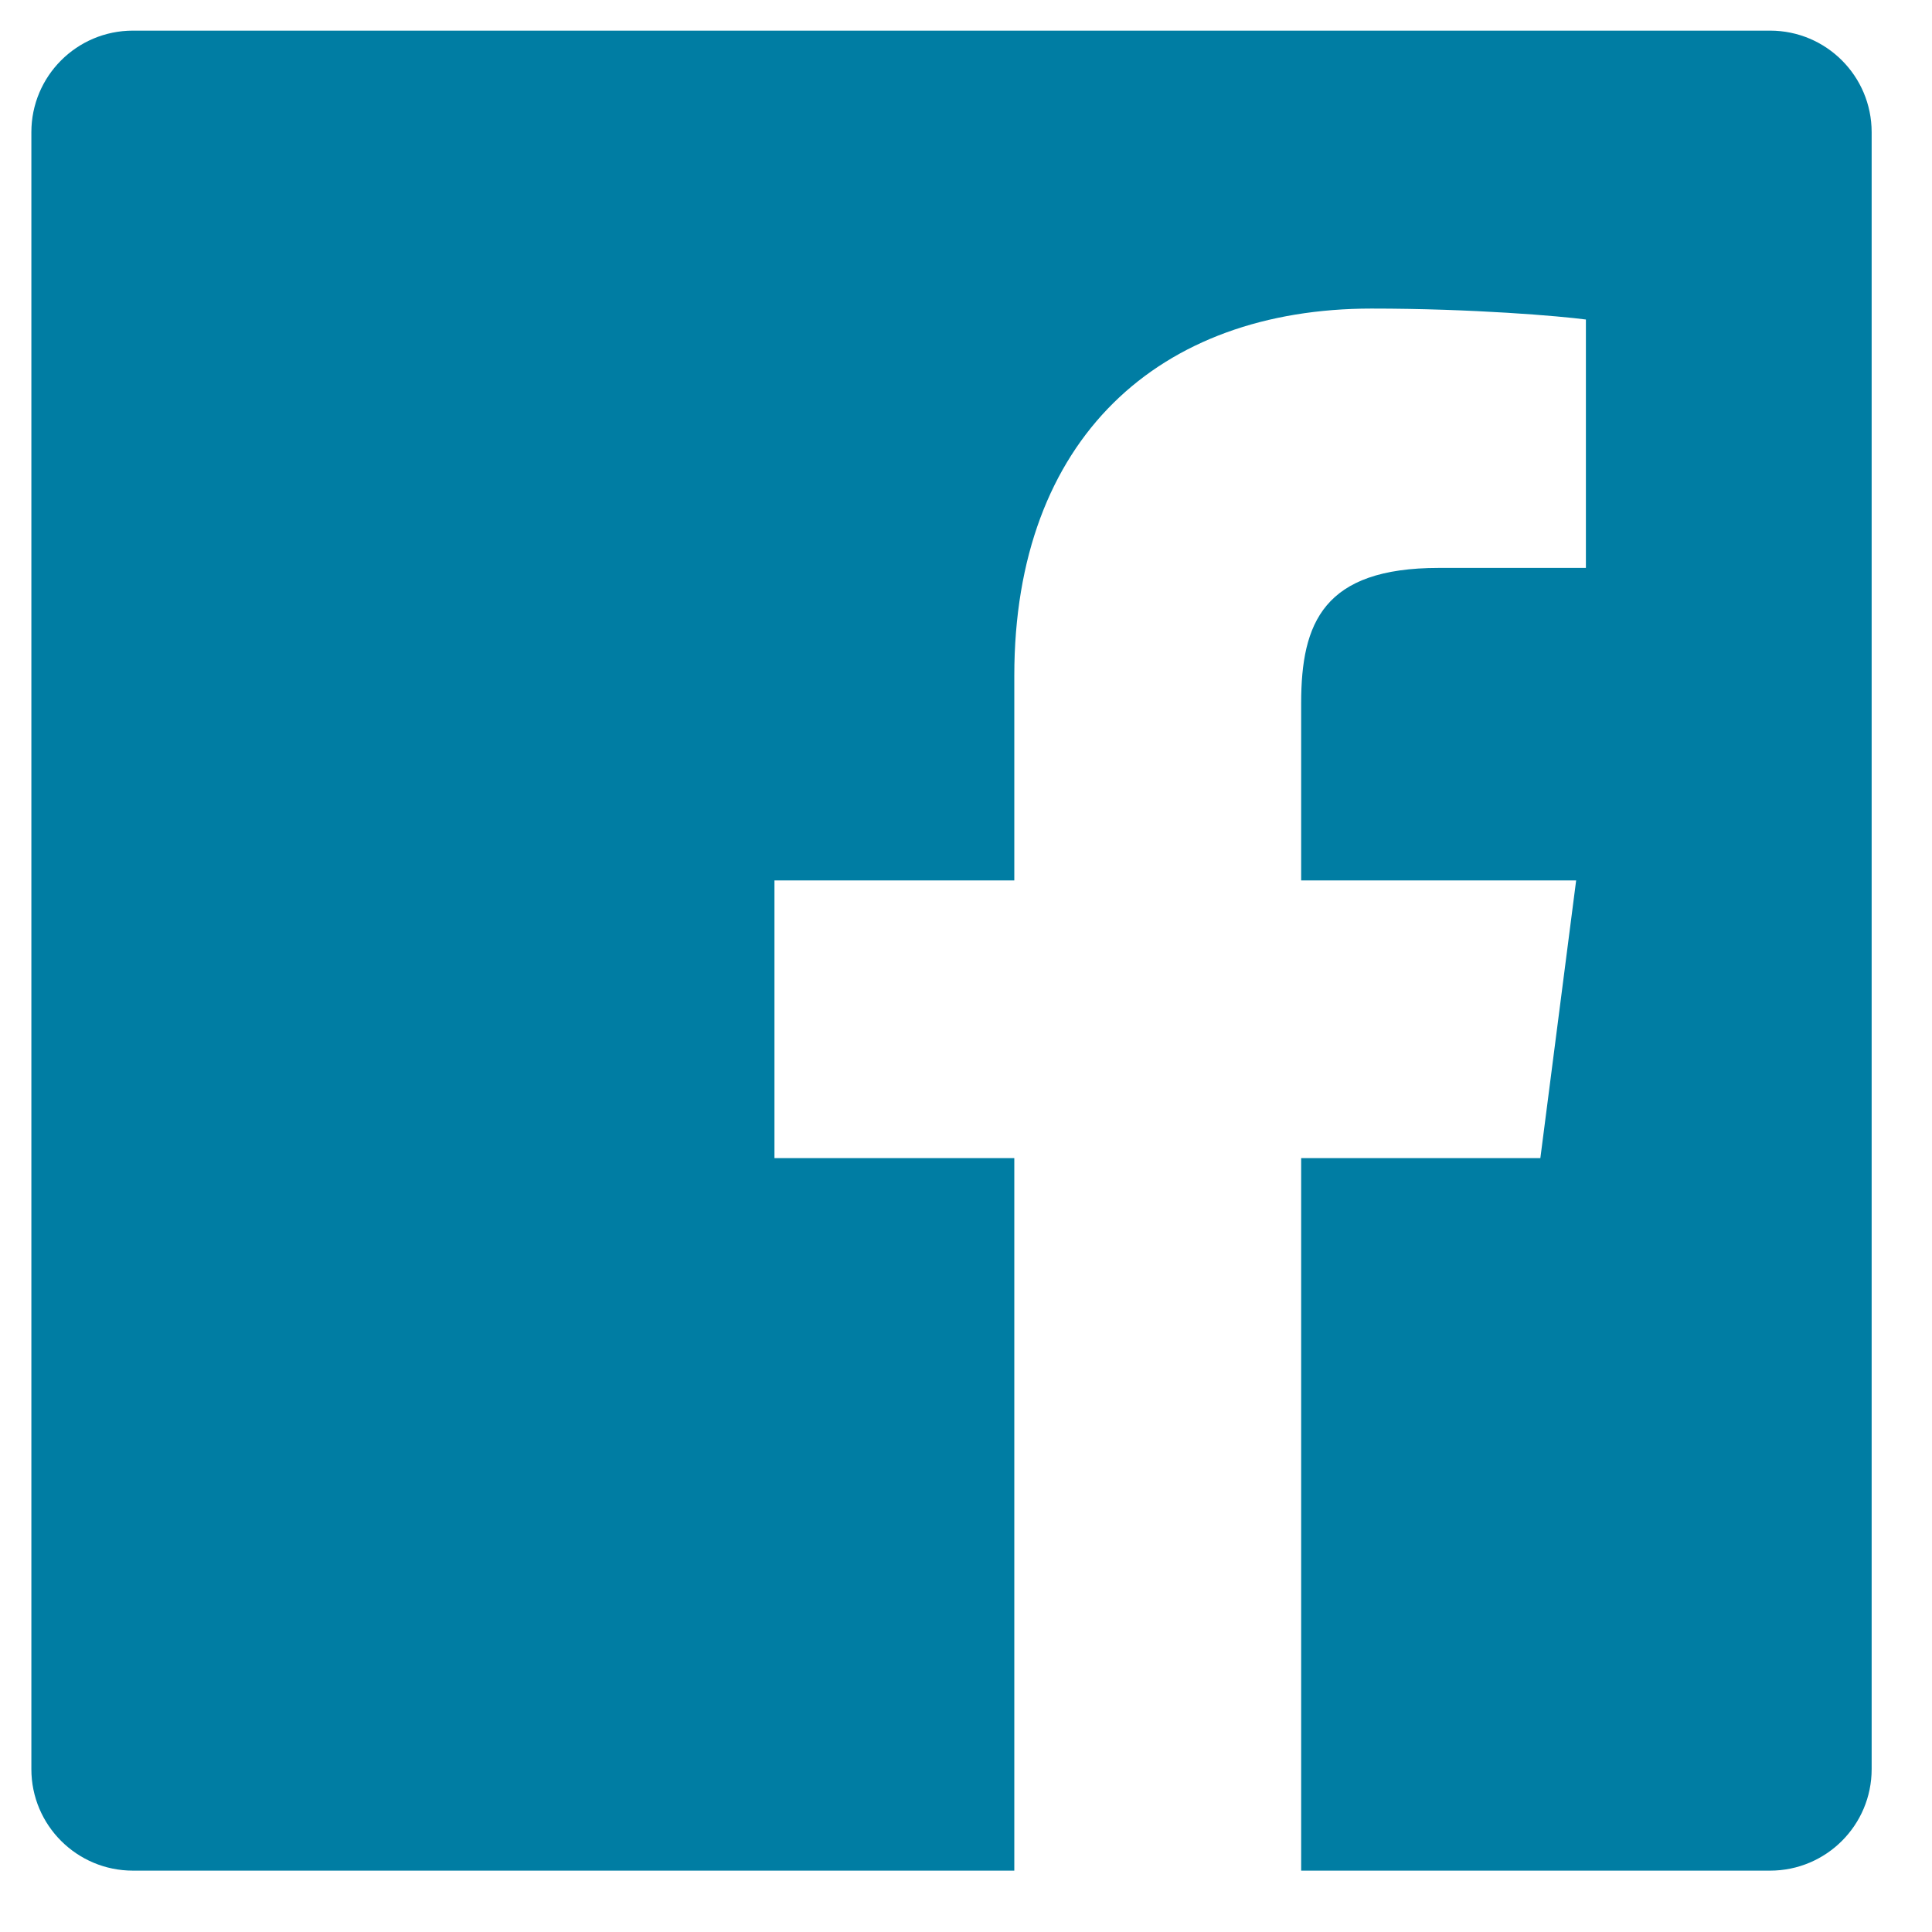
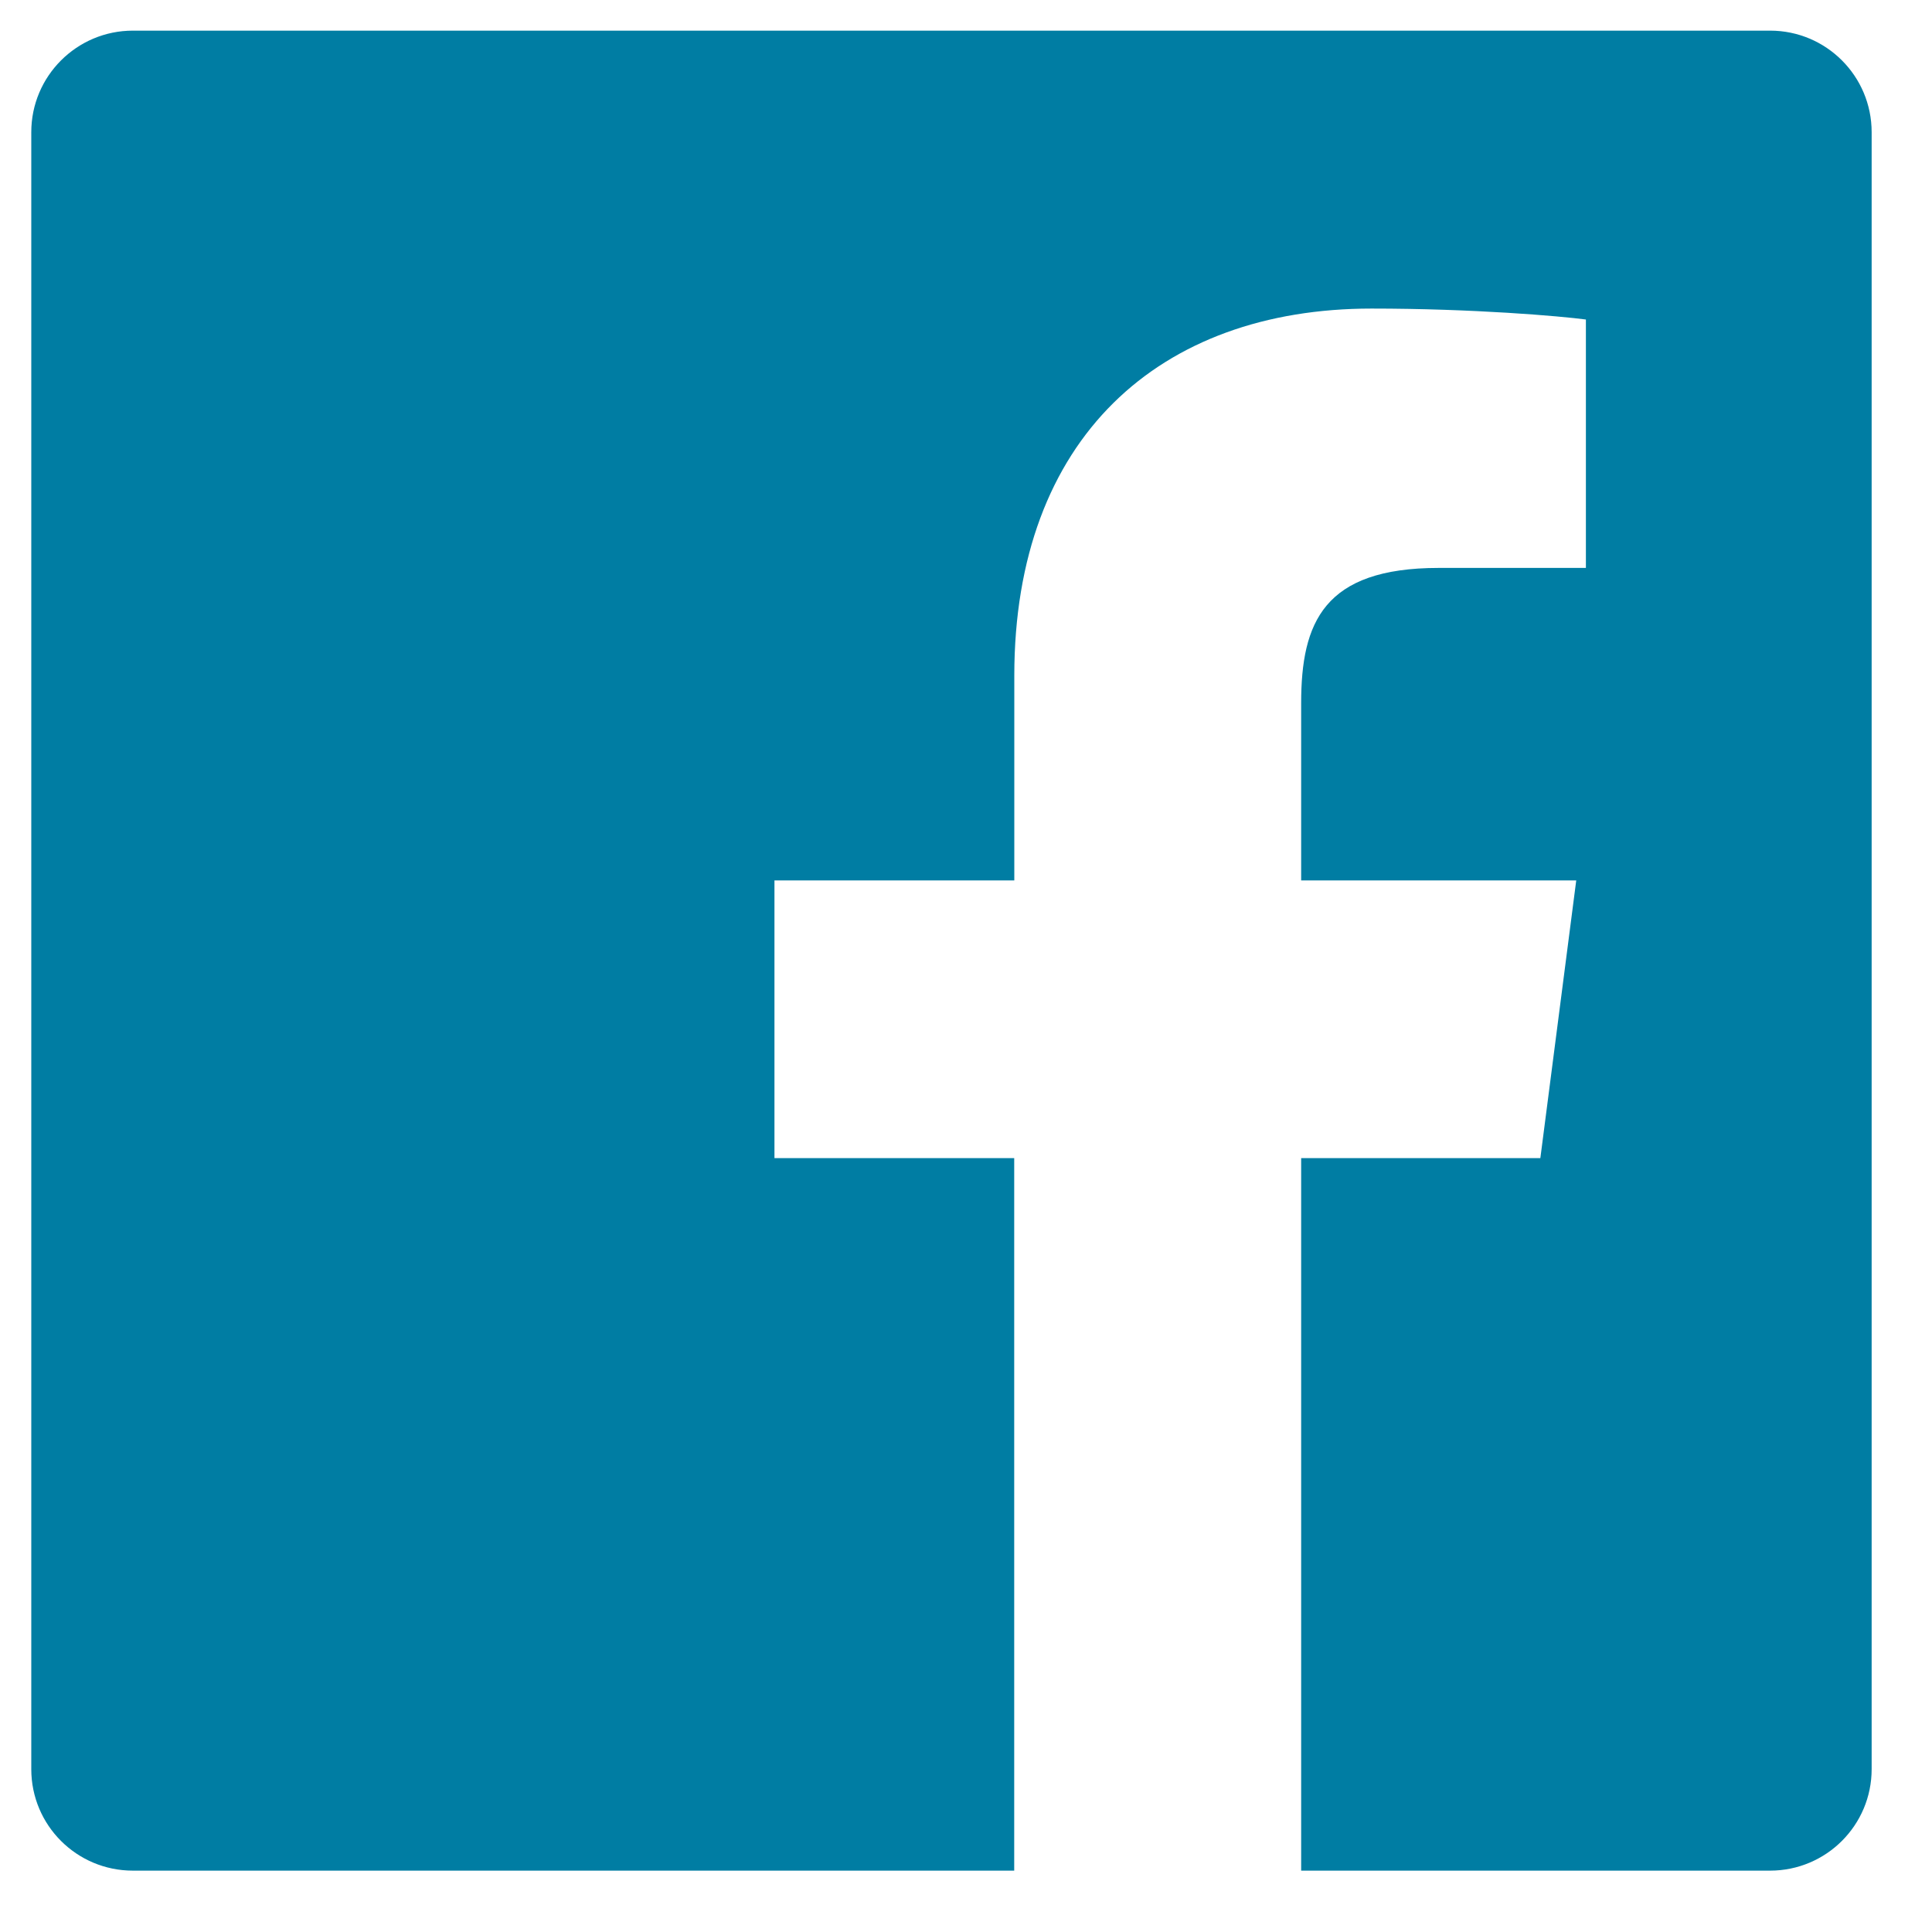
- <svg xmlns="http://www.w3.org/2000/svg" width="21px" height="21px" viewBox="0 0 21 21" version="1.1">
-   <defs />
-   <g id="POST" stroke="none" stroke-width="1" fill="none" fill-rule="evenodd">
-     <g id="Post" transform="translate(-1370, -909)" fill="#007DA3">
-       <g id="SIDEBAR" transform="translate(1205, 152)">
-         <g id="Fill-2-+-Fill-15-+-instagram-512-3" transform="translate(124, 751)">
-           <path d="M60.24,6.333 L42.445,6.333 C41.835,6.333 41.341,6.827 41.341,7.437 L41.341,25.23 C41.341,25.839 41.835,26.333 42.445,26.333 L52.025,26.333 L52.025,18.588 L49.418,18.588 L49.418,15.57 L52.025,15.57 L52.025,13.344 C52.025,10.761 53.603,9.354 55.908,9.354 C57.012,9.354 57.961,9.436 58.238,9.473 L58.238,12.173 L56.639,12.173 C55.386,12.173 55.143,12.769 55.143,13.643 L55.143,15.57 L58.132,15.57 L57.743,18.588 L55.143,18.588 L55.143,26.333 L60.24,26.333 C60.85,26.333 61.344,25.839 61.344,25.23 L61.344,7.437 C61.344,6.827 60.85,6.333 60.24,6.333" id="Fill-15" />
-         </g>
-       </g>
-     </g>
-   </g>
+ <svg xmlns="http://www.w3.org/2000/svg" width="21" height="21">
+   <path d="M19.24.333H1.445C.835.333.34.827.34 1.437V19.23c0 .61.494 1.103 1.104 1.103h9.58v-7.745H8.418V9.57h2.607V7.344c0-2.583 1.578-3.99 3.883-3.99 1.104 0 2.053.082 2.33.119v2.7h-1.599c-1.253 0-1.496.596-1.496 1.47V9.57h2.99l-.39 3.018h-2.6v7.745h5.097c.61 0 1.104-.494 1.104-1.103V1.437c0-.61-.494-1.104-1.104-1.104" fill="#007DA3" fill-rule="evenodd" />
</svg>
